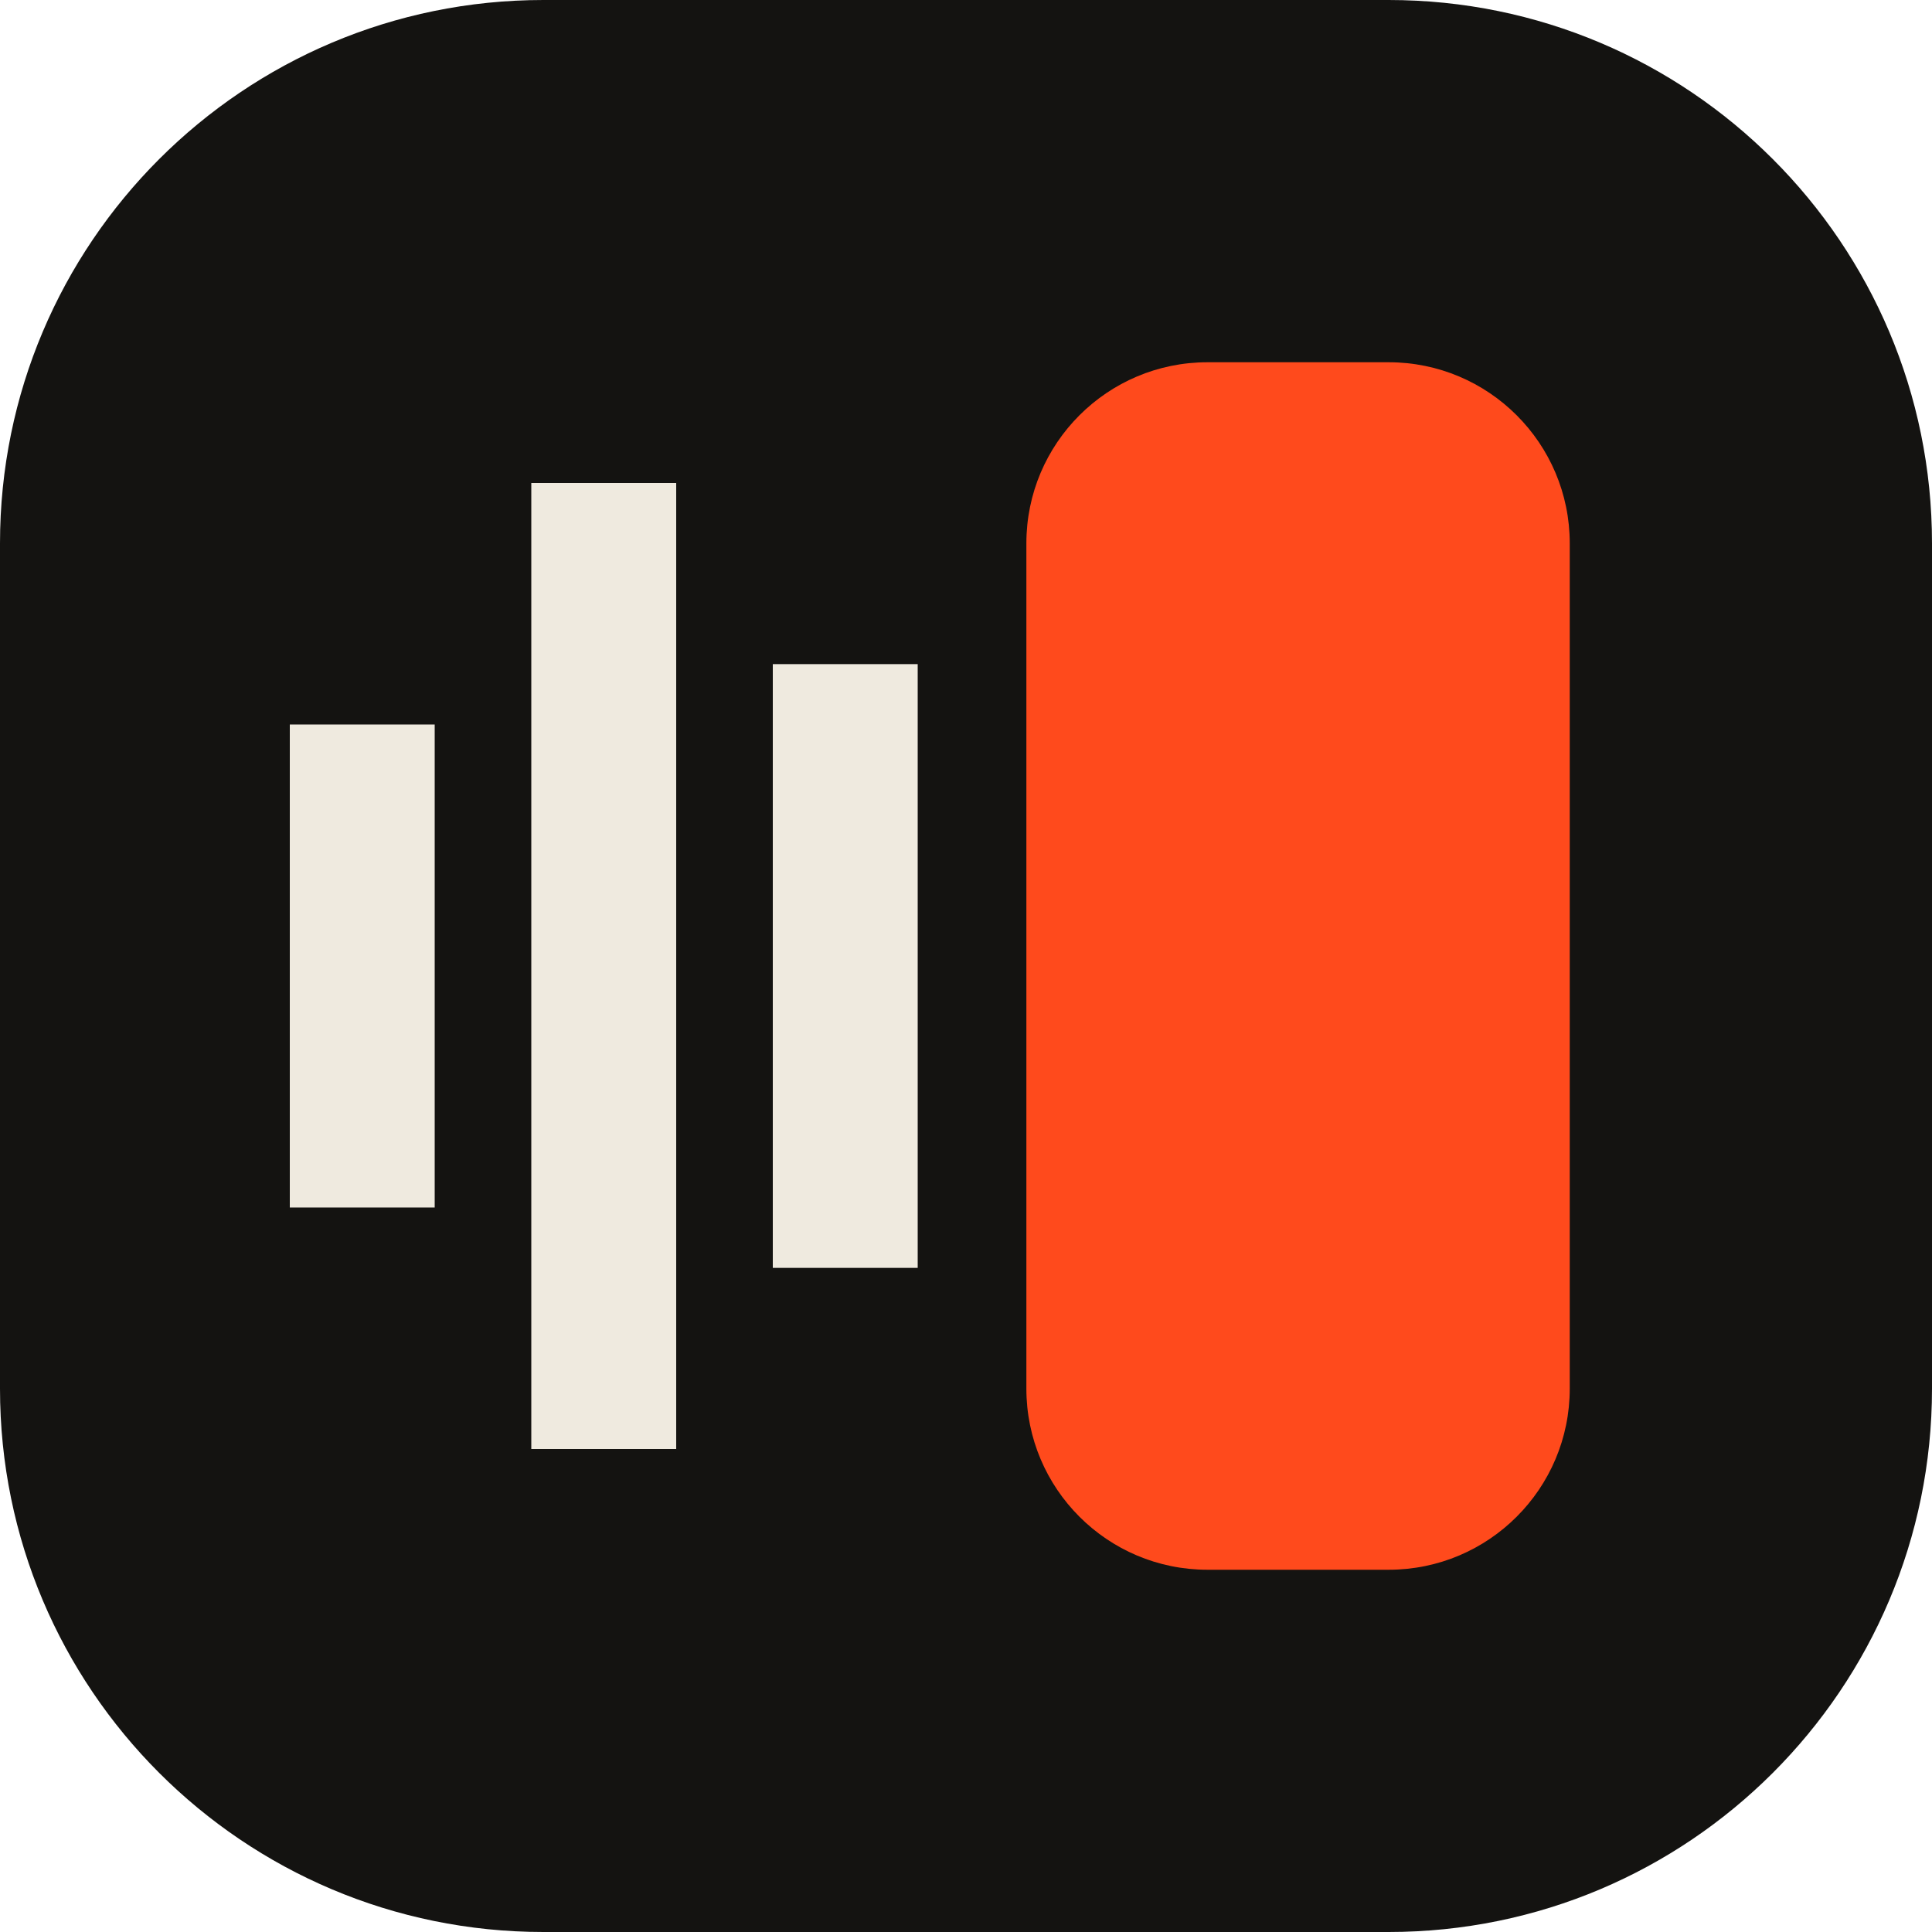
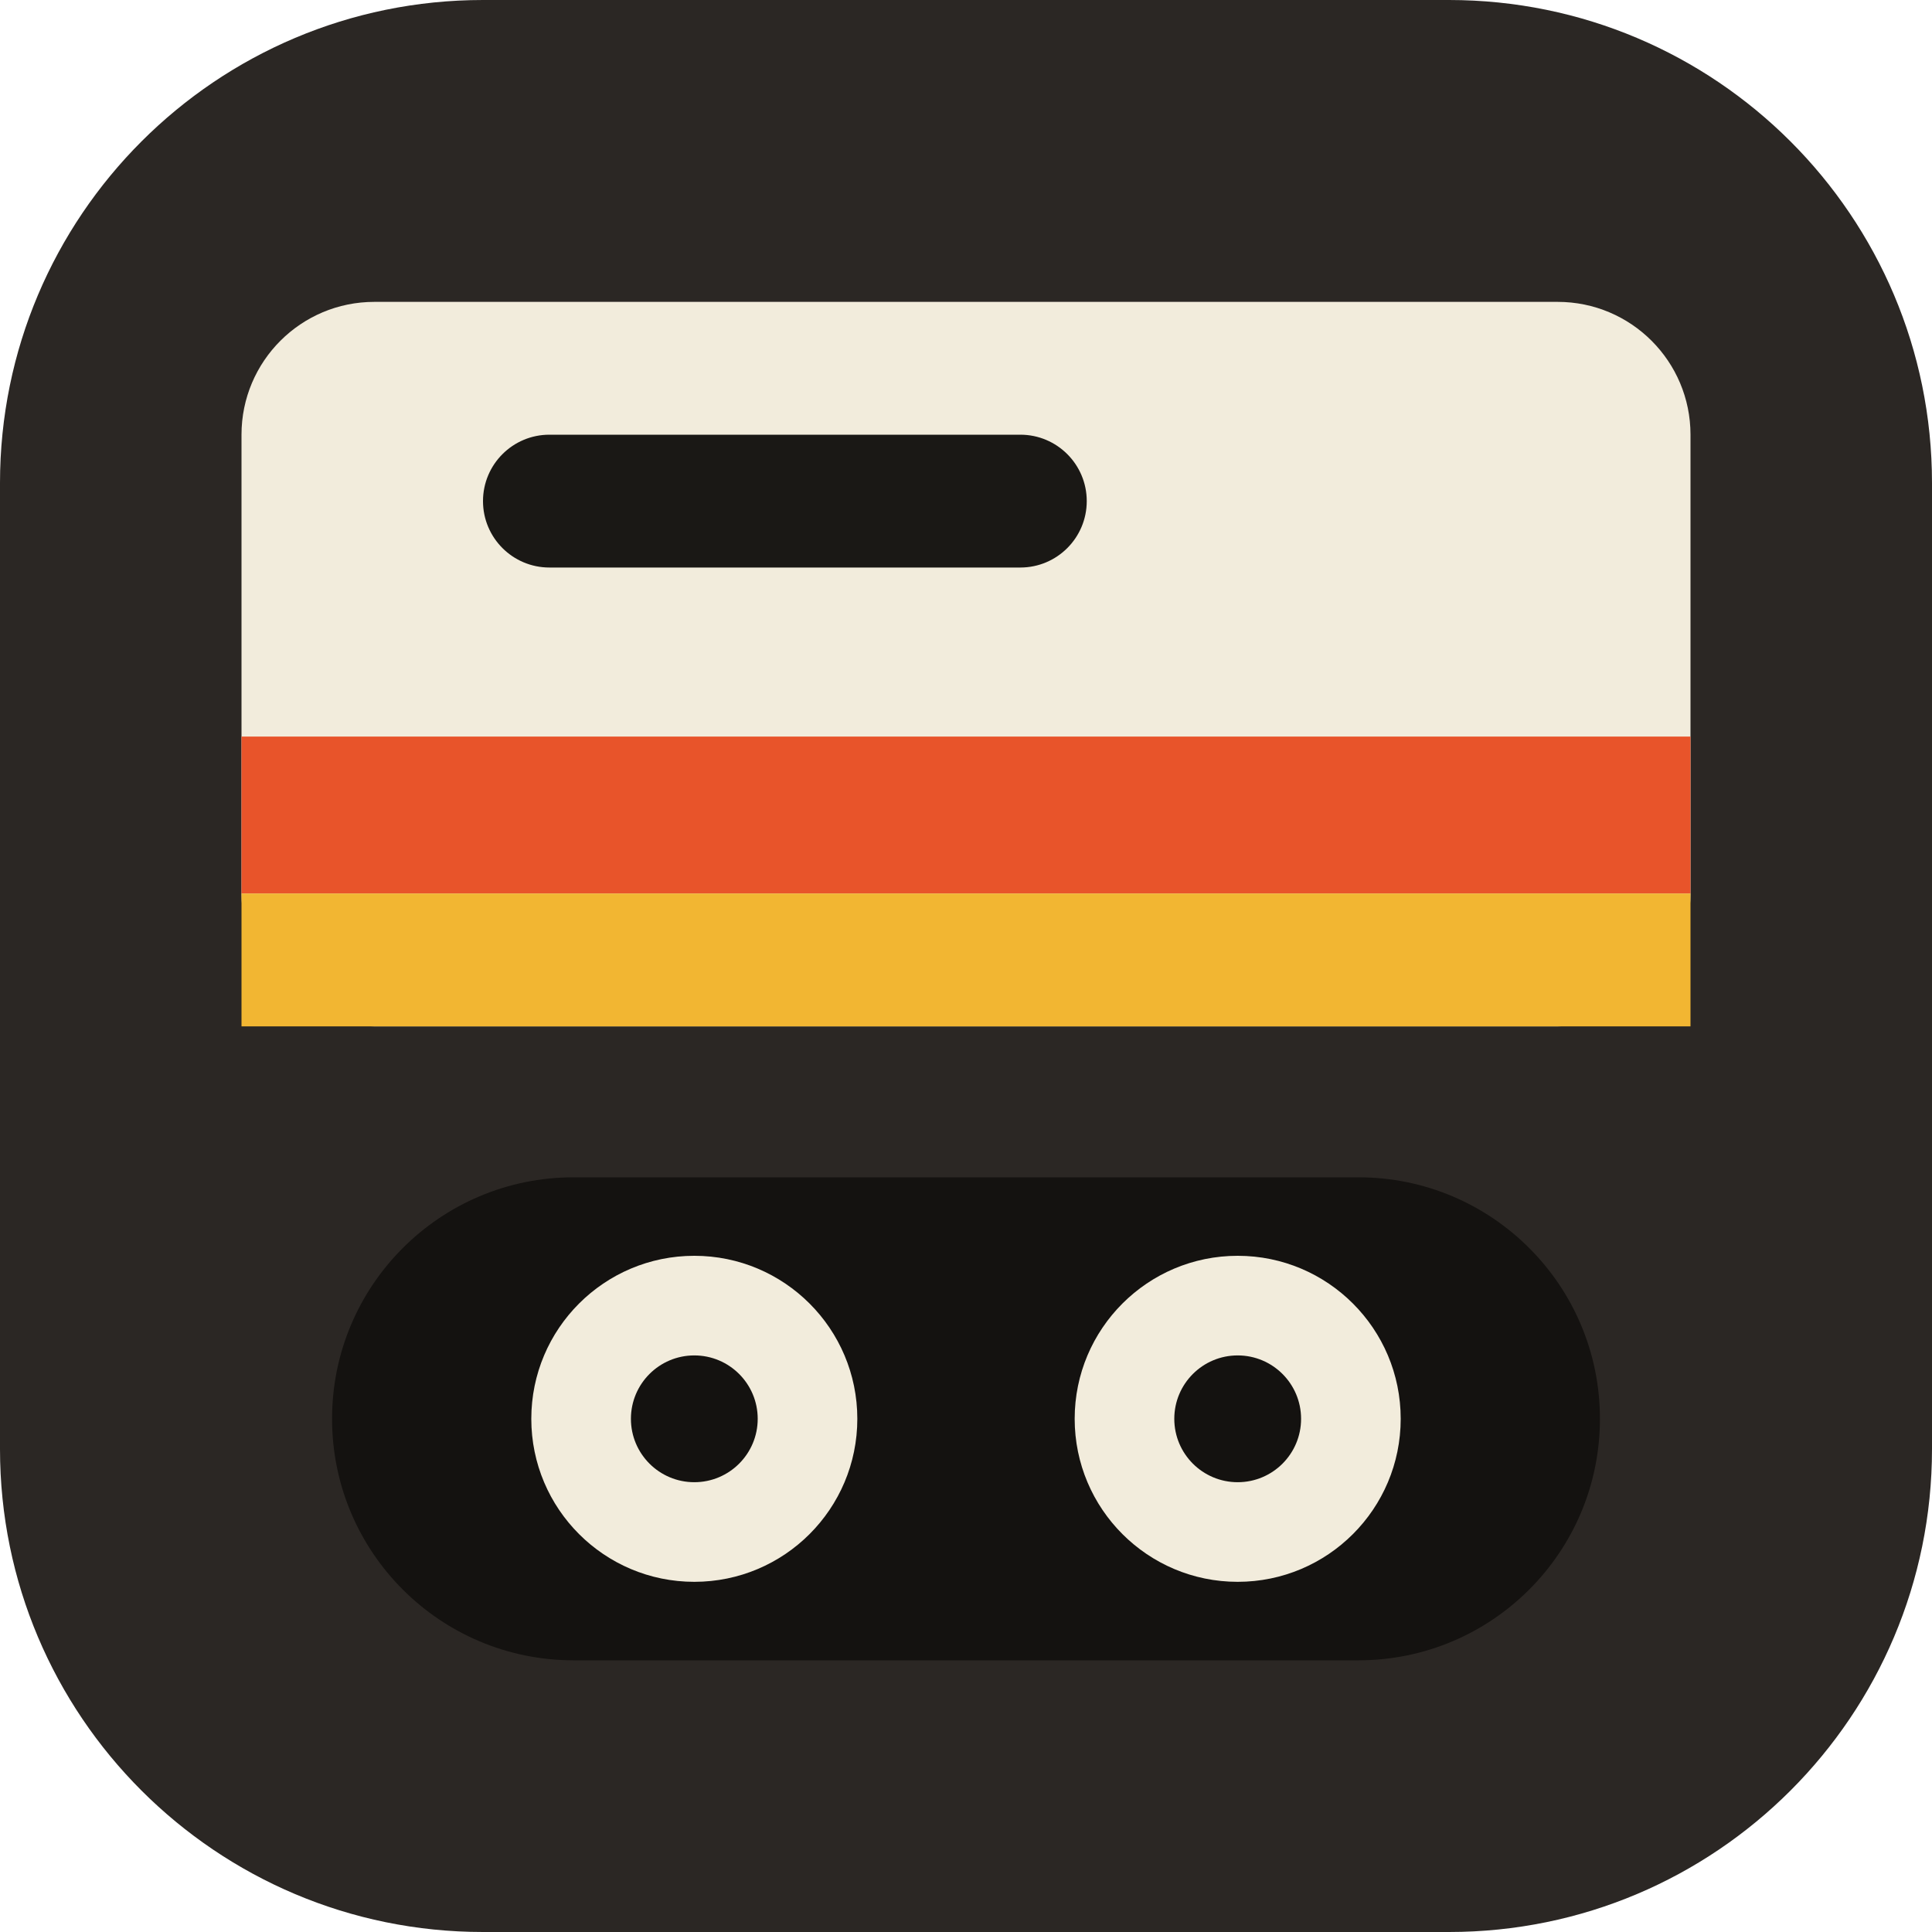
<svg xmlns="http://www.w3.org/2000/svg" viewBox="0 0 32 32">
-   <rect width="32" height="32" rx="9" fill="#141311" />
-   <rect x="17" y="6" width="9" height="20" rx="3" fill="#FF4A1C" />
-   <path d="M6 12v8M10 8v16M14 11v10" stroke="#EFEADF" stroke-width="2.4" />
+   <rect width="32" height="32" rx="8" fill="#2B2724" />
+   <rect x="4" y="5" width="24" height="12" rx="2.2" fill="#F2ECDC" />
+   <rect x="4" y="12.2" width="24" height="2.6" fill="#E8542A" />
+   <rect x="4" y="14.8" width="24" height="2.2" fill="#F2B632" />
+   <rect x="8" y="7.2" width="10" height="2.2" rx="1.1" fill="#1A1815" />
+   <rect x="5.5" y="19.5" width="21" height="8" rx="4" fill="#141210" />
+   <circle cx="11.5" cy="23.5" r="2.7" fill="#F2ECDC" />
+   <circle cx="11.5" cy="23.5" r="1.05" fill="#141210" />
+   <circle cx="20.5" cy="23.5" r="2.7" fill="#F2ECDC" />
+   <circle cx="20.5" cy="23.5" r="1.05" fill="#141210" />
</svg>
